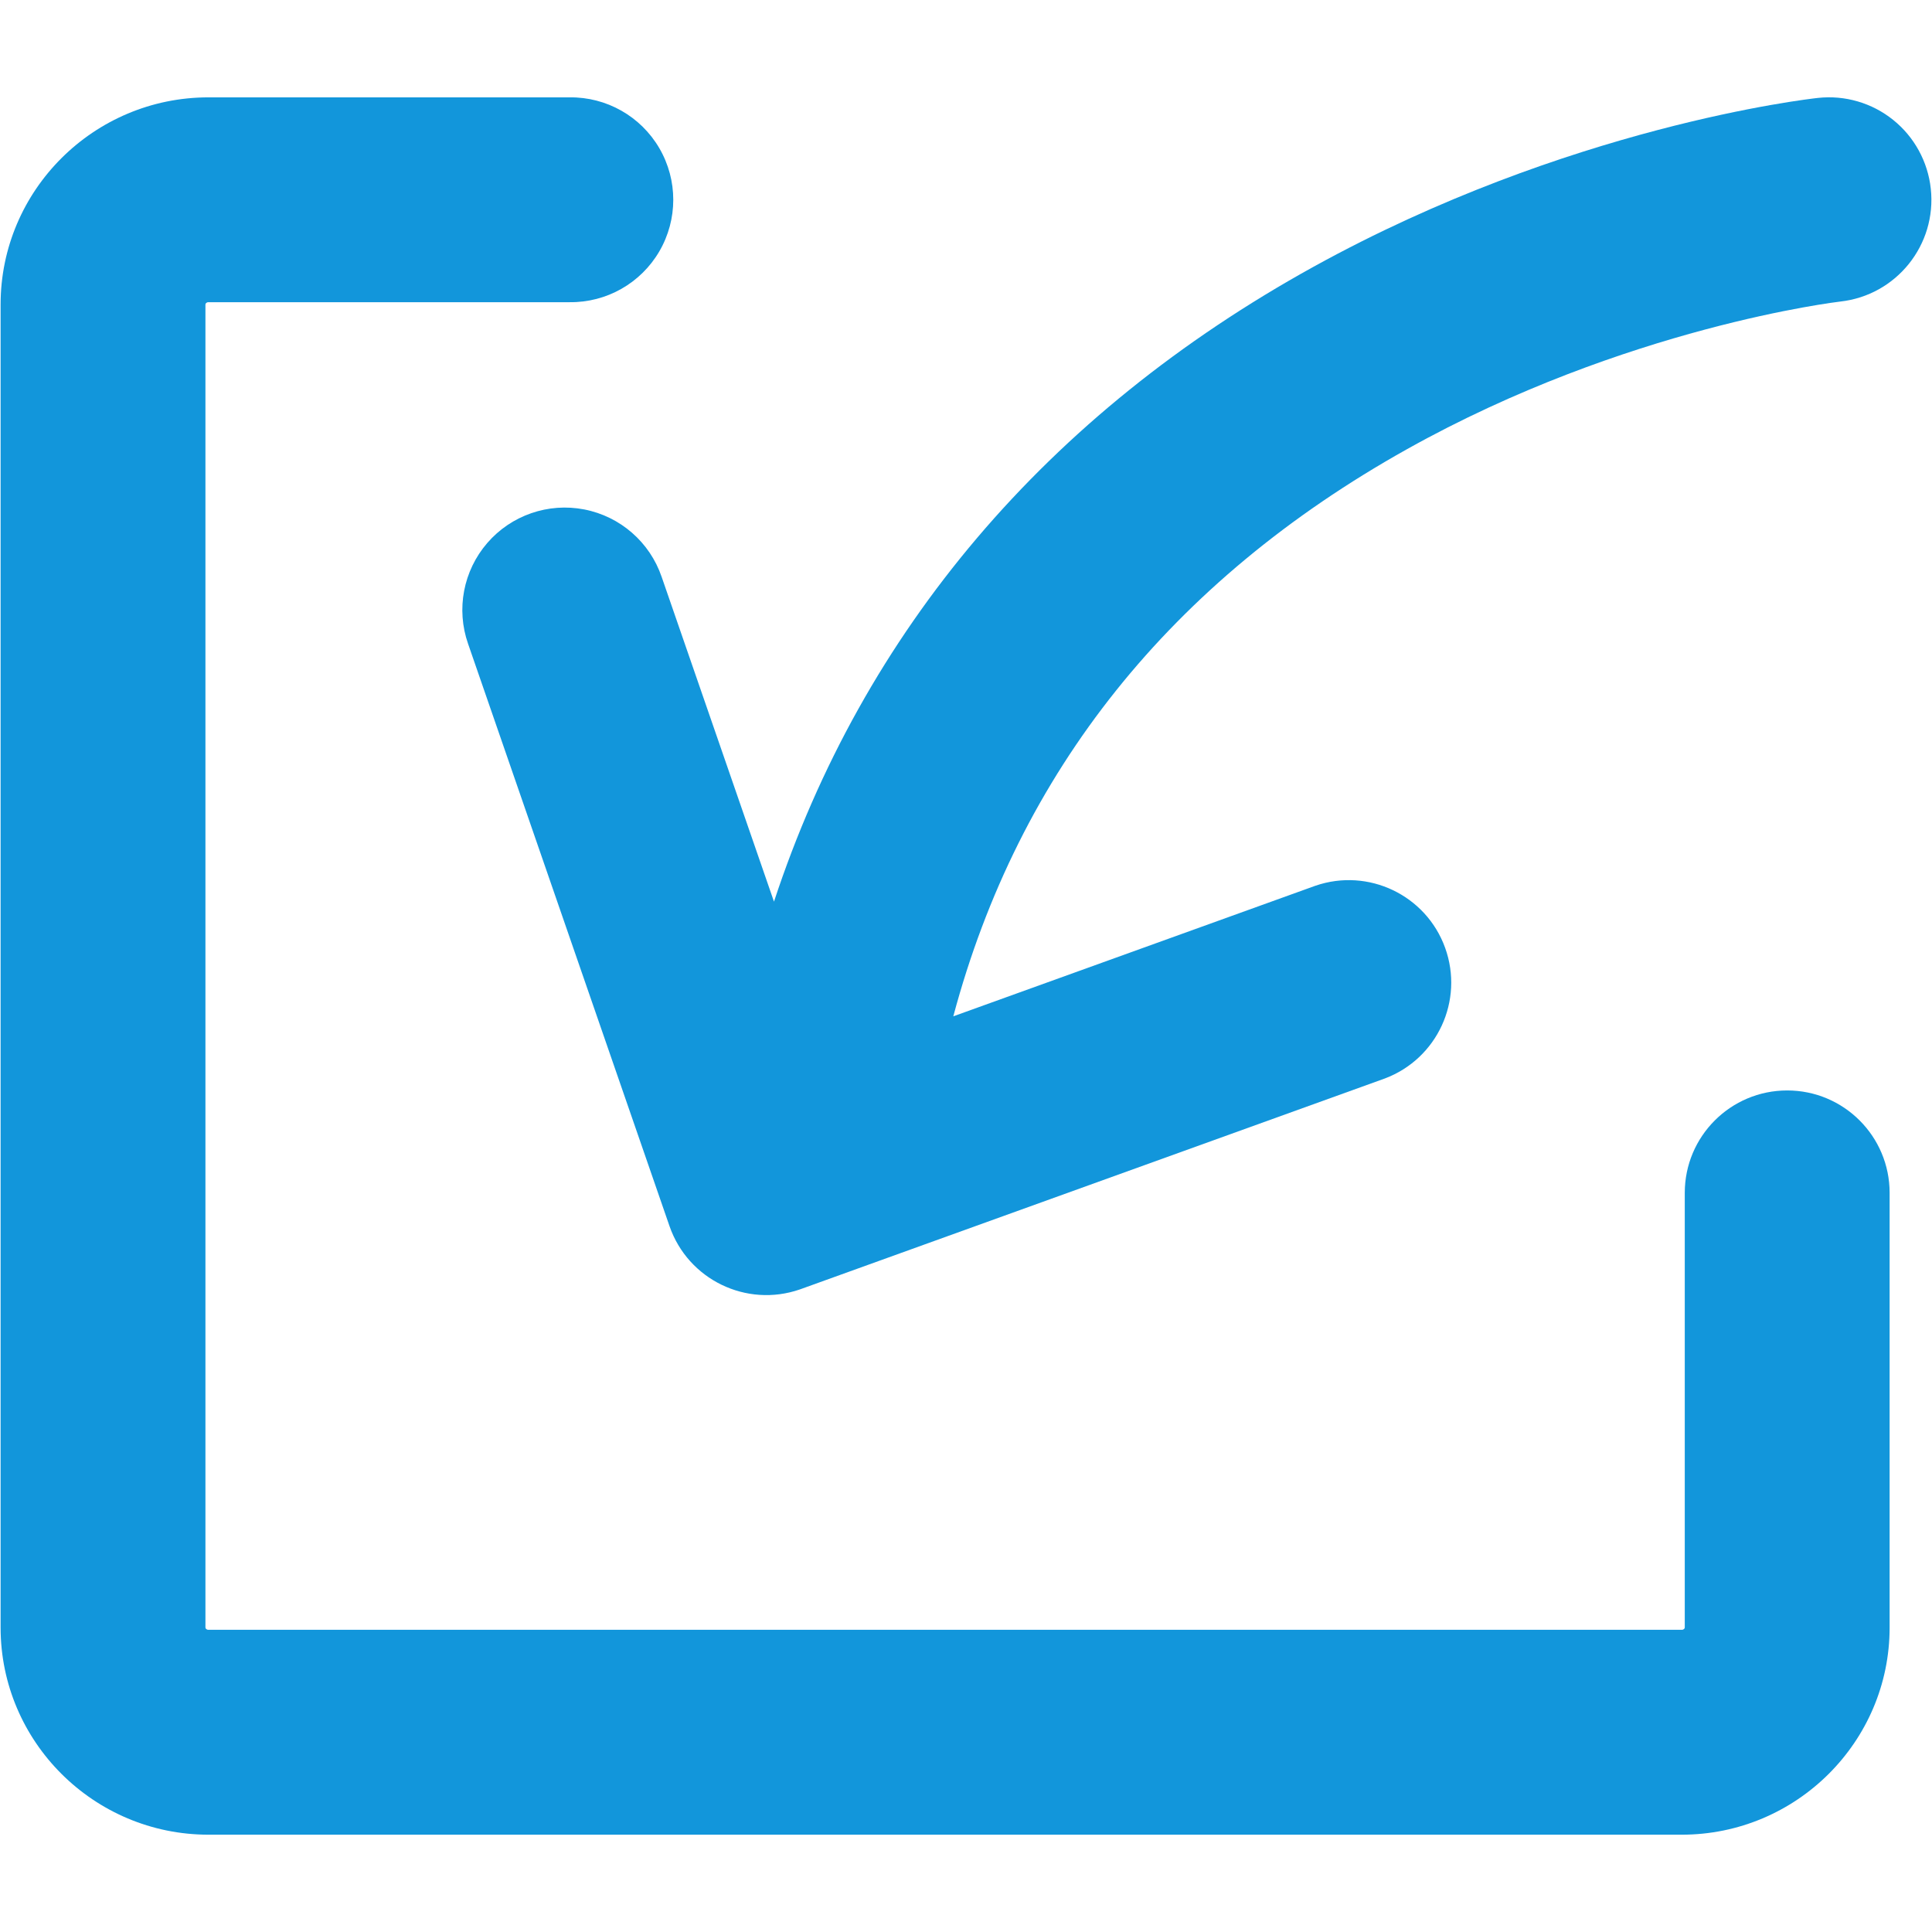
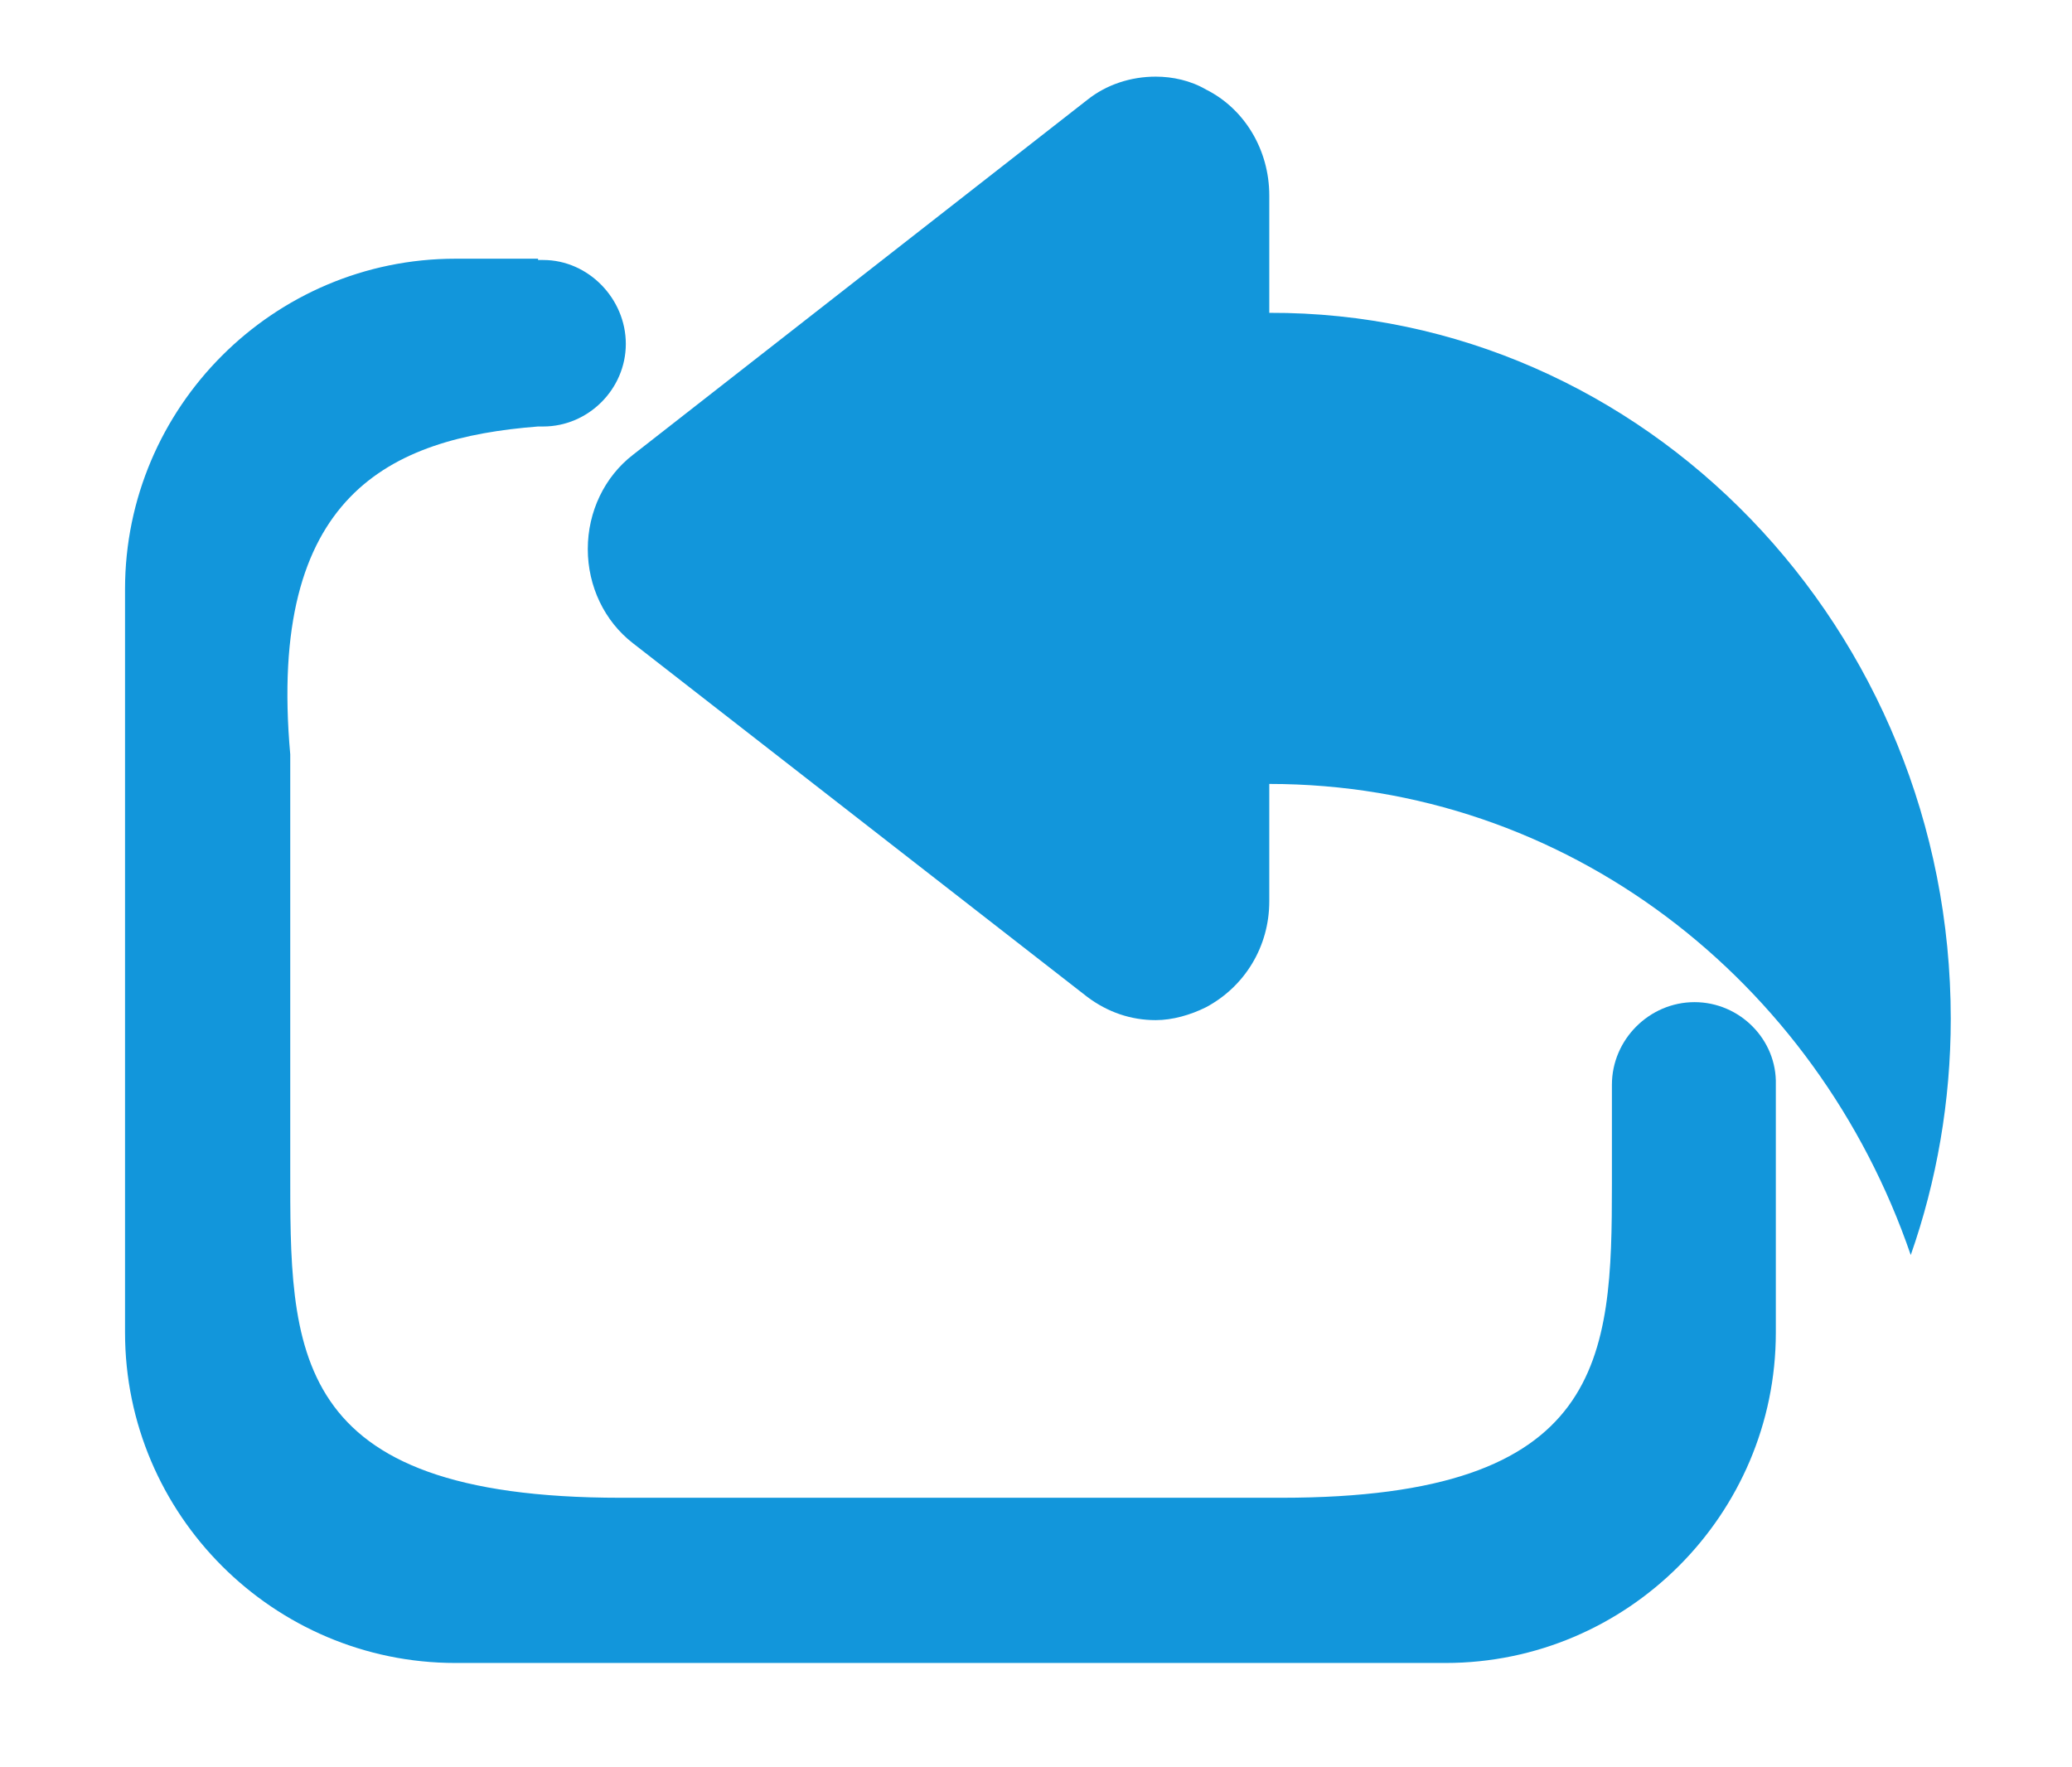
- <svg xmlns="http://www.w3.org/2000/svg" t="1787060097395" class="icon" viewBox="0 0 1024 1024" version="1.1" p-id="18144" width="200" height="200">
-   <path d="M947.26 577.96a54.296 54.296 0 0 0-54.296 54.288v230.376c0 0.504-0.56 1.208-1.608 1.208H110.5c-1.056 0-1.616-0.704-1.616-1.208V161.376c0-0.512 0.56-1.208 1.616-1.208h191.4a54.288 54.288 0 1 0 0-108.568H110.5C49.74 51.6 0.316 100.84 0.316 161.384v701.248c0 60.528 49.424 109.792 110.184 109.792h780.856c60.752 0 110.184-49.256 110.184-109.792V632.248a54.288 54.288 0 0 0-54.28-54.288z" fill="#1296db" p-id="18145" />
-   <path d="M1023.356 100.008a54.24 54.24 0 0 0-59.84-48.104c-5.344 0.592-132.504 15.096-267.216 89.432-141.632 78.16-238.824 193.08-286.072 336.552L350.692 305.76a54.28 54.28 0 1 0-102.592 35.496l106.752 308.616a54.312 54.312 0 0 0 69.088 33.552l0.632-0.224 309.424-111.584a54.296 54.296 0 0 0-36.832-102.144l-191.896 69.2c34.664-129.656 115.224-230.552 240.392-300.552 115.944-64.848 228.584-78.16 229.72-78.288a54.272 54.272 0 0 0 47.976-59.824z" fill="#1296db" p-id="18146" />
+ <svg xmlns="http://www.w3.org/2000/svg" t="1787060794099" class="icon" viewBox="0 0 1201 1024" version="1.1" p-id="6330" width="234.57" height="200">
+   <path d="M1130.726 590.552c0 47.88-8.23 94.264-23.192 136.908-54.613-159.352-199.75-273.067-371.82-273.067v68.08c0 26.184-14.214 49.376-36.657 61.346-8.978 4.489-19.452 7.481-29.177 7.481-14.215 0-27.681-4.488-39.651-13.466L366.888 372.847c-16.46-12.718-26.185-32.918-26.185-54.613s9.726-41.895 26.185-54.614l263.34-205.735c11.223-8.977 25.437-13.466 39.652-13.466 9.725 0 20.199 2.244 29.177 7.481 22.443 11.222 36.658 35.162 36.658 61.347v68.08c217.705-0.749 395.011 183.29 395.011 409.225z" p-id="6331" fill="#1296db" />
+   <path d="M982.198 580.875c-26.184 0-47.88 21.695-47.88 47.88v57.606c0 100.997-3.74 181.795-191.52 181.795H359.755c-193.765 0-191.52-86.035-191.52-191.521V437.234c-13.467-150.374 57.605-183.291 143.64-190.025h2.992c26.185 0 47.88-21.695 47.88-47.88 0-26.184-21.695-48.628-47.88-48.628h-2.992v-0.748h-47.88c-105.486 0-191.521 86.035-191.521 191.52v430.922c0 105.486 86.035 191.521 191.52 191.521H837.81c105.486 0 191.52-86.035 191.52-191.52V628.754c0.749-26.185-20.947-47.88-47.132-47.88z" p-id="6332" fill="#1296db" />
</svg>
